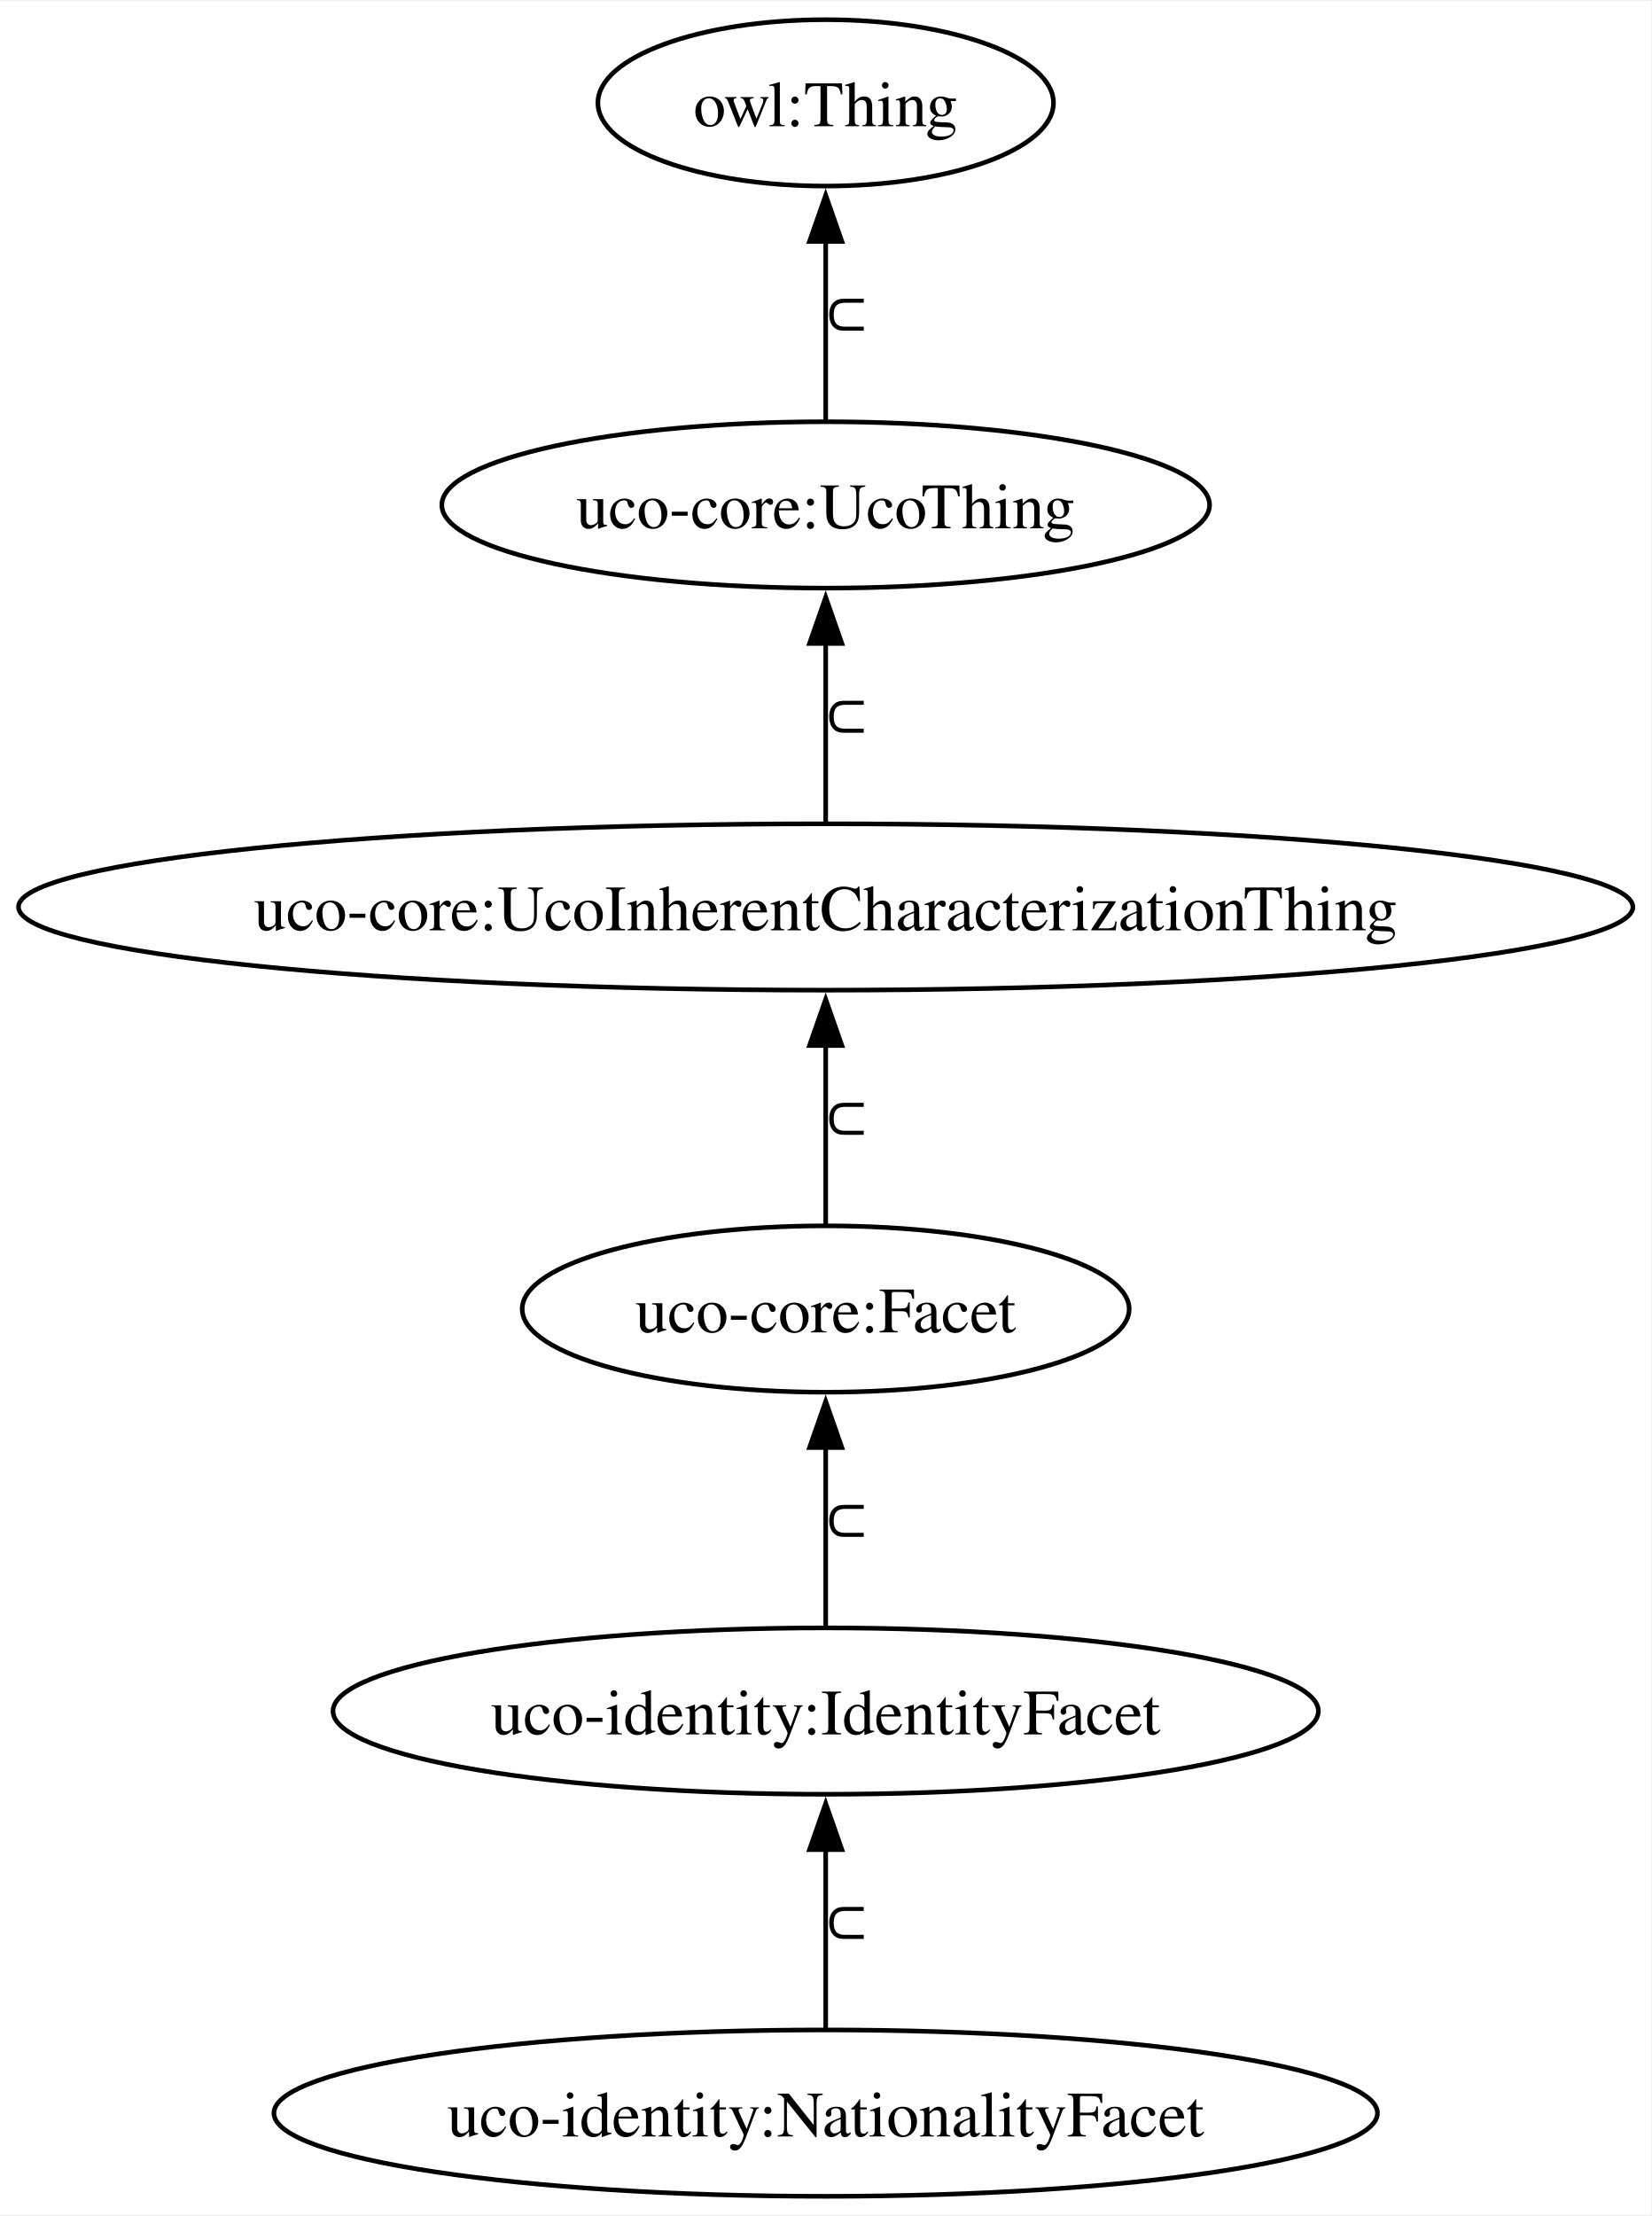
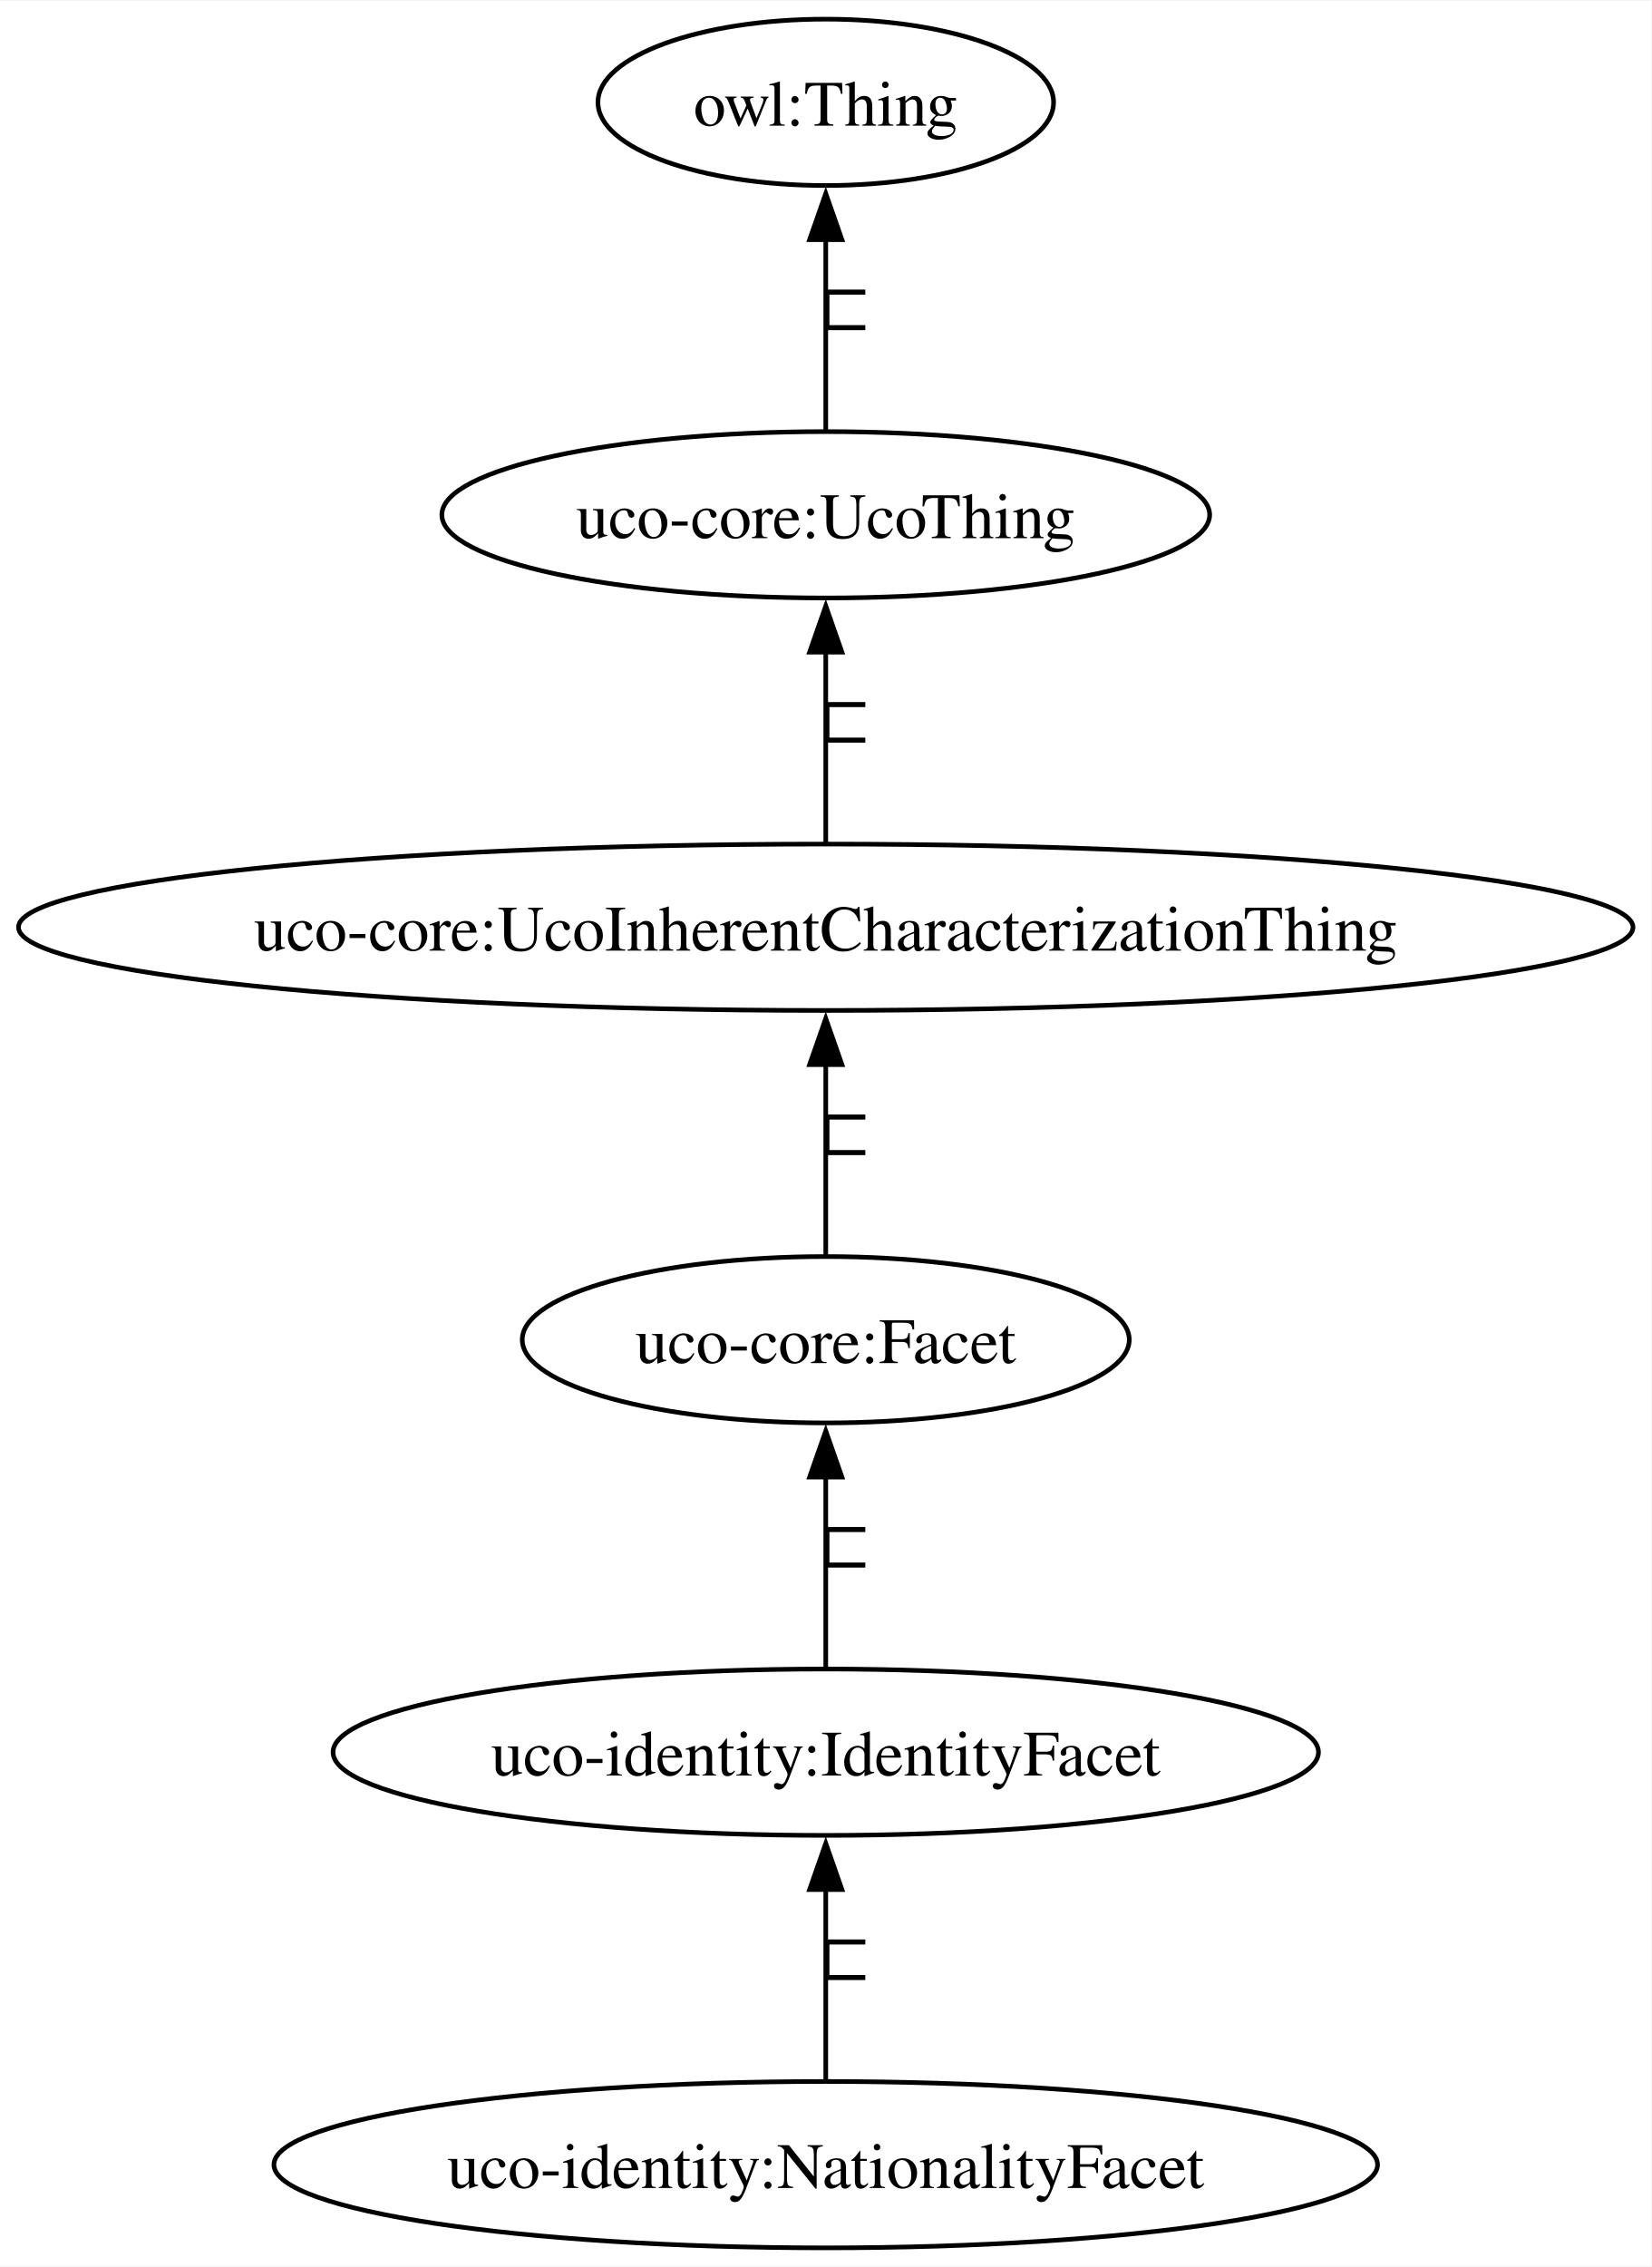
- <svg xmlns="http://www.w3.org/2000/svg" xmlns:xlink="http://www.w3.org/1999/xlink" width="357pt" height="479pt" viewBox="0.00 0.00 357.39 479.00">
-   <g id="graph0" class="graph" transform="scale(1 1) rotate(0) translate(4 475)">
-     <polygon fill="white" stroke="none" points="-4,4 -4,-475 353.39,-475 353.39,4 -4,4" />
+ <svg xmlns="http://www.w3.org/2000/svg" xmlns:xlink="http://www.w3.org/1999/xlink" width="357pt" height="490pt" viewBox="0.00 0.00 357.39 490.25">
+   <g id="graph0" class="graph" transform="scale(1 1) rotate(0) translate(4 486.25)">
+     <polygon fill="white" stroke="none" points="-4,4 -4,-486.25 353.39,-486.25 353.39,4 -4,4" />
    <g id="node1" class="node">
      <g id="a_node1">
        <a xlink:title="http://www.w3.org/2002/07/owl#Thing">
-           <ellipse fill="none" stroke="black" cx="174.7" cy="-453" rx="49.3" ry="18" />
-           <text text-anchor="middle" x="174.7" y="-447.95" font-family="Times,serif" font-size="14.00">owl:Thing</text>
+           <ellipse fill="none" stroke="black" cx="174.7" cy="-464.25" rx="49.3" ry="18" />
+           <text text-anchor="middle" x="174.7" y="-459.2" font-family="Times,serif" font-size="14.00">owl:Thing</text>
        </a>
      </g>
    </g>
    <g id="node2" class="node">
      <g id="a_node2">
        <a xlink:title="https://ontology.unifiedcyberontology.org/uco/core/Facet">
-           <ellipse fill="none" stroke="black" cx="174.7" cy="-192" rx="65.68" ry="18" />
-           <text text-anchor="middle" x="174.7" y="-186.95" font-family="Times,serif" font-size="14.00">uco-core:Facet</text>
+           <ellipse fill="none" stroke="black" cx="174.7" cy="-196.5" rx="65.68" ry="18" />
+           <text text-anchor="middle" x="174.7" y="-191.45" font-family="Times,serif" font-size="14.00">uco-core:Facet</text>
        </a>
      </g>
    </g>
    <g id="node3" class="node">
      <g id="a_node3">
        <a xlink:title="https://ontology.unifiedcyberontology.org/uco/core/UcoInherentCharacterizationThing">
-           <ellipse fill="none" stroke="black" cx="174.7" cy="-279" rx="174.7" ry="18" />
-           <text text-anchor="middle" x="174.7" y="-273.95" font-family="Times,serif" font-size="14.00">uco-core:UcoInherentCharacterizationThing</text>
+           <ellipse fill="none" stroke="black" cx="174.7" cy="-285.75" rx="174.7" ry="18" />
+           <text text-anchor="middle" x="174.7" y="-280.7" font-family="Times,serif" font-size="14.00">uco-core:UcoInherentCharacterizationThing</text>
        </a>
      </g>
    </g>
    <g id="edge1" class="edge">
-       <path fill="none" stroke="black" d="M174.7,-210.2C174.7,-221.42 174.7,-236.33 174.7,-249.31" />
-       <polygon fill="black" stroke="black" points="171.2,-249.02 174.7,-259.02 178.2,-249.02 171.2,-249.02" />
-       <text text-anchor="middle" x="179.2" y="-229.7" font-family="Times,serif" font-size="14.00">⊂</text>
+       <path fill="none" stroke="black" d="M174.7,-214.74C174.7,-226.57 174.7,-242.55 174.7,-256.25" />
+       <polygon fill="black" stroke="black" points="171.2,-256.03 174.7,-266.03 178.2,-256.03 171.2,-256.03" />
+       <text text-anchor="middle" x="178.82" y="-236.45" font-family="Times,serif" font-size="14.00">⊏</text>
    </g>
    <g id="node4" class="node">
      <g id="a_node4">
        <a xlink:title="https://ontology.unifiedcyberontology.org/uco/core/UcoThing">
-           <ellipse fill="none" stroke="black" cx="174.7" cy="-366" rx="83.08" ry="18" />
-           <text text-anchor="middle" x="174.7" y="-360.95" font-family="Times,serif" font-size="14.00">uco-core:UcoThing</text>
+           <ellipse fill="none" stroke="black" cx="174.7" cy="-375" rx="83.08" ry="18" />
+           <text text-anchor="middle" x="174.7" y="-369.95" font-family="Times,serif" font-size="14.00">uco-core:UcoThing</text>
        </a>
      </g>
    </g>
    <g id="edge2" class="edge">
-       <path fill="none" stroke="black" d="M174.7,-297.2C174.7,-308.42 174.7,-323.33 174.7,-336.31" />
-       <polygon fill="black" stroke="black" points="171.2,-336.02 174.7,-346.02 178.2,-336.02 171.2,-336.02" />
-       <text text-anchor="middle" x="179.2" y="-316.7" font-family="Times,serif" font-size="14.00">⊂</text>
+       <path fill="none" stroke="black" d="M174.7,-303.99C174.7,-315.82 174.7,-331.8 174.7,-345.5" />
+       <polygon fill="black" stroke="black" points="171.2,-345.28 174.7,-355.28 178.2,-345.28 171.2,-345.28" />
+       <text text-anchor="middle" x="178.82" y="-325.7" font-family="Times,serif" font-size="14.00">⊏</text>
    </g>
    <g id="edge3" class="edge">
-       <path fill="none" stroke="black" d="M174.7,-384.2C174.7,-395.42 174.7,-410.33 174.7,-423.31" />
-       <polygon fill="black" stroke="black" points="171.2,-423.02 174.7,-433.02 178.2,-423.02 171.2,-423.02" />
-       <text text-anchor="middle" x="179.2" y="-403.7" font-family="Times,serif" font-size="14.00">⊂</text>
+       <path fill="none" stroke="black" d="M174.7,-393.24C174.7,-405.07 174.7,-421.05 174.7,-434.75" />
+       <polygon fill="black" stroke="black" points="171.2,-434.53 174.7,-444.53 178.2,-434.53 171.2,-434.53" />
+       <text text-anchor="middle" x="178.82" y="-414.95" font-family="Times,serif" font-size="14.00">⊏</text>
    </g>
    <g id="node5" class="node">
      <g id="a_node5">
        <a xlink:title="https://ontology.unifiedcyberontology.org/uco/identity/IdentityFacet">
-           <ellipse fill="none" stroke="black" cx="174.7" cy="-105" rx="106.63" ry="18" />
-           <text text-anchor="middle" x="174.7" y="-99.95" font-family="Times,serif" font-size="14.00">uco-identity:IdentityFacet</text>
+           <ellipse fill="none" stroke="black" cx="174.7" cy="-107.25" rx="106.63" ry="18" />
+           <text text-anchor="middle" x="174.7" y="-102.2" font-family="Times,serif" font-size="14.00">uco-identity:IdentityFacet</text>
        </a>
      </g>
    </g>
    <g id="edge4" class="edge">
-       <path fill="none" stroke="black" d="M174.7,-123.2C174.7,-134.42 174.7,-149.33 174.7,-162.31" />
-       <polygon fill="black" stroke="black" points="171.2,-162.02 174.7,-172.02 178.2,-162.02 171.2,-162.02" />
-       <text text-anchor="middle" x="179.2" y="-142.7" font-family="Times,serif" font-size="14.00">⊂</text>
+       <path fill="none" stroke="black" d="M174.7,-125.49C174.7,-137.32 174.7,-153.3 174.7,-167" />
+       <polygon fill="black" stroke="black" points="171.2,-166.78 174.7,-176.78 178.2,-166.78 171.2,-166.78" />
+       <text text-anchor="middle" x="178.82" y="-147.2" font-family="Times,serif" font-size="14.00">⊏</text>
    </g>
    <g id="node6" class="node">
      <g id="a_node6">
        <a xlink:title="https://ontology.unifiedcyberontology.org/uco/identity/NationalityFacet">
          <ellipse fill="none" stroke="black" cx="174.7" cy="-18" rx="119.42" ry="18" />
          <text text-anchor="middle" x="174.7" y="-12.95" font-family="Times,serif" font-size="14.00">uco-identity:NationalityFacet</text>
        </a>
      </g>
    </g>
    <g id="edge5" class="edge">
-       <path fill="none" stroke="black" d="M174.7,-36.2C174.7,-47.42 174.7,-62.33 174.7,-75.31" />
-       <polygon fill="black" stroke="black" points="171.2,-75.02 174.7,-85.02 178.2,-75.02 171.2,-75.02" />
-       <text text-anchor="middle" x="179.2" y="-55.7" font-family="Times,serif" font-size="14.00">⊂</text>
+       <path fill="none" stroke="black" d="M174.7,-36.24C174.7,-48.07 174.7,-64.05 174.7,-77.75" />
+       <polygon fill="black" stroke="black" points="171.2,-77.53 174.7,-87.53 178.2,-77.53 171.2,-77.53" />
+       <text text-anchor="middle" x="178.82" y="-57.95" font-family="Times,serif" font-size="14.00">⊏</text>
    </g>
  </g>
</svg>
